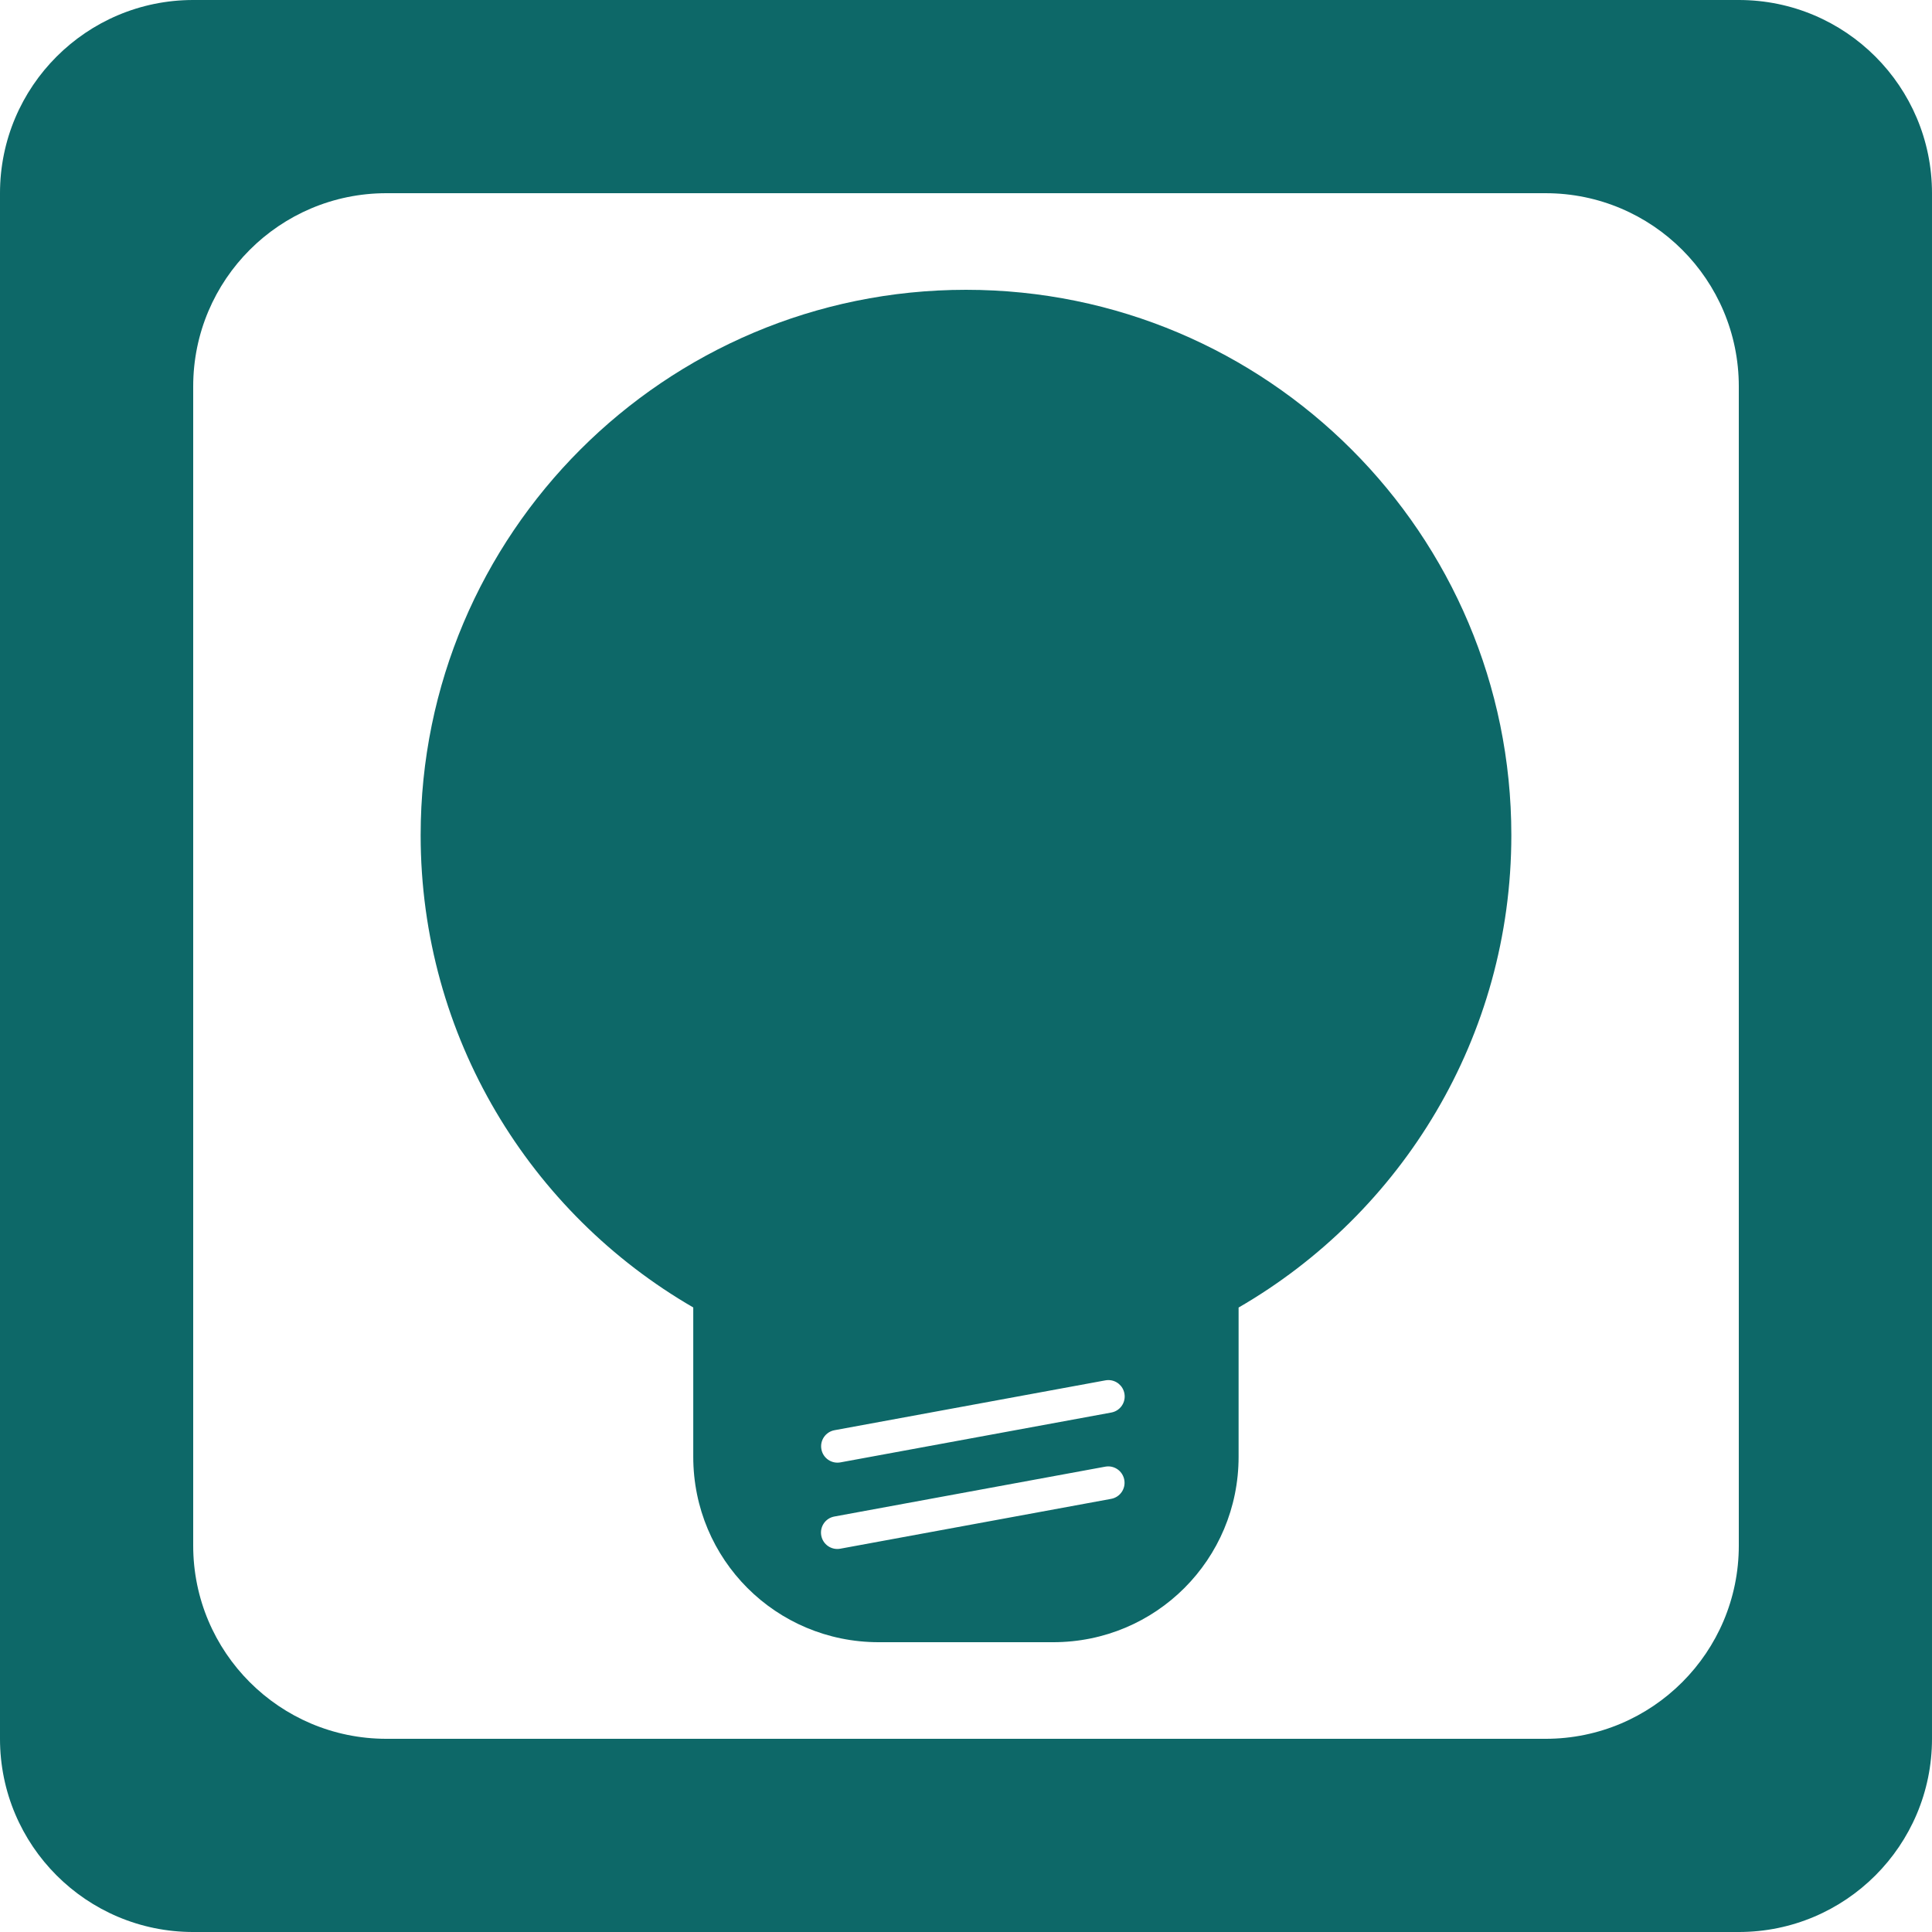
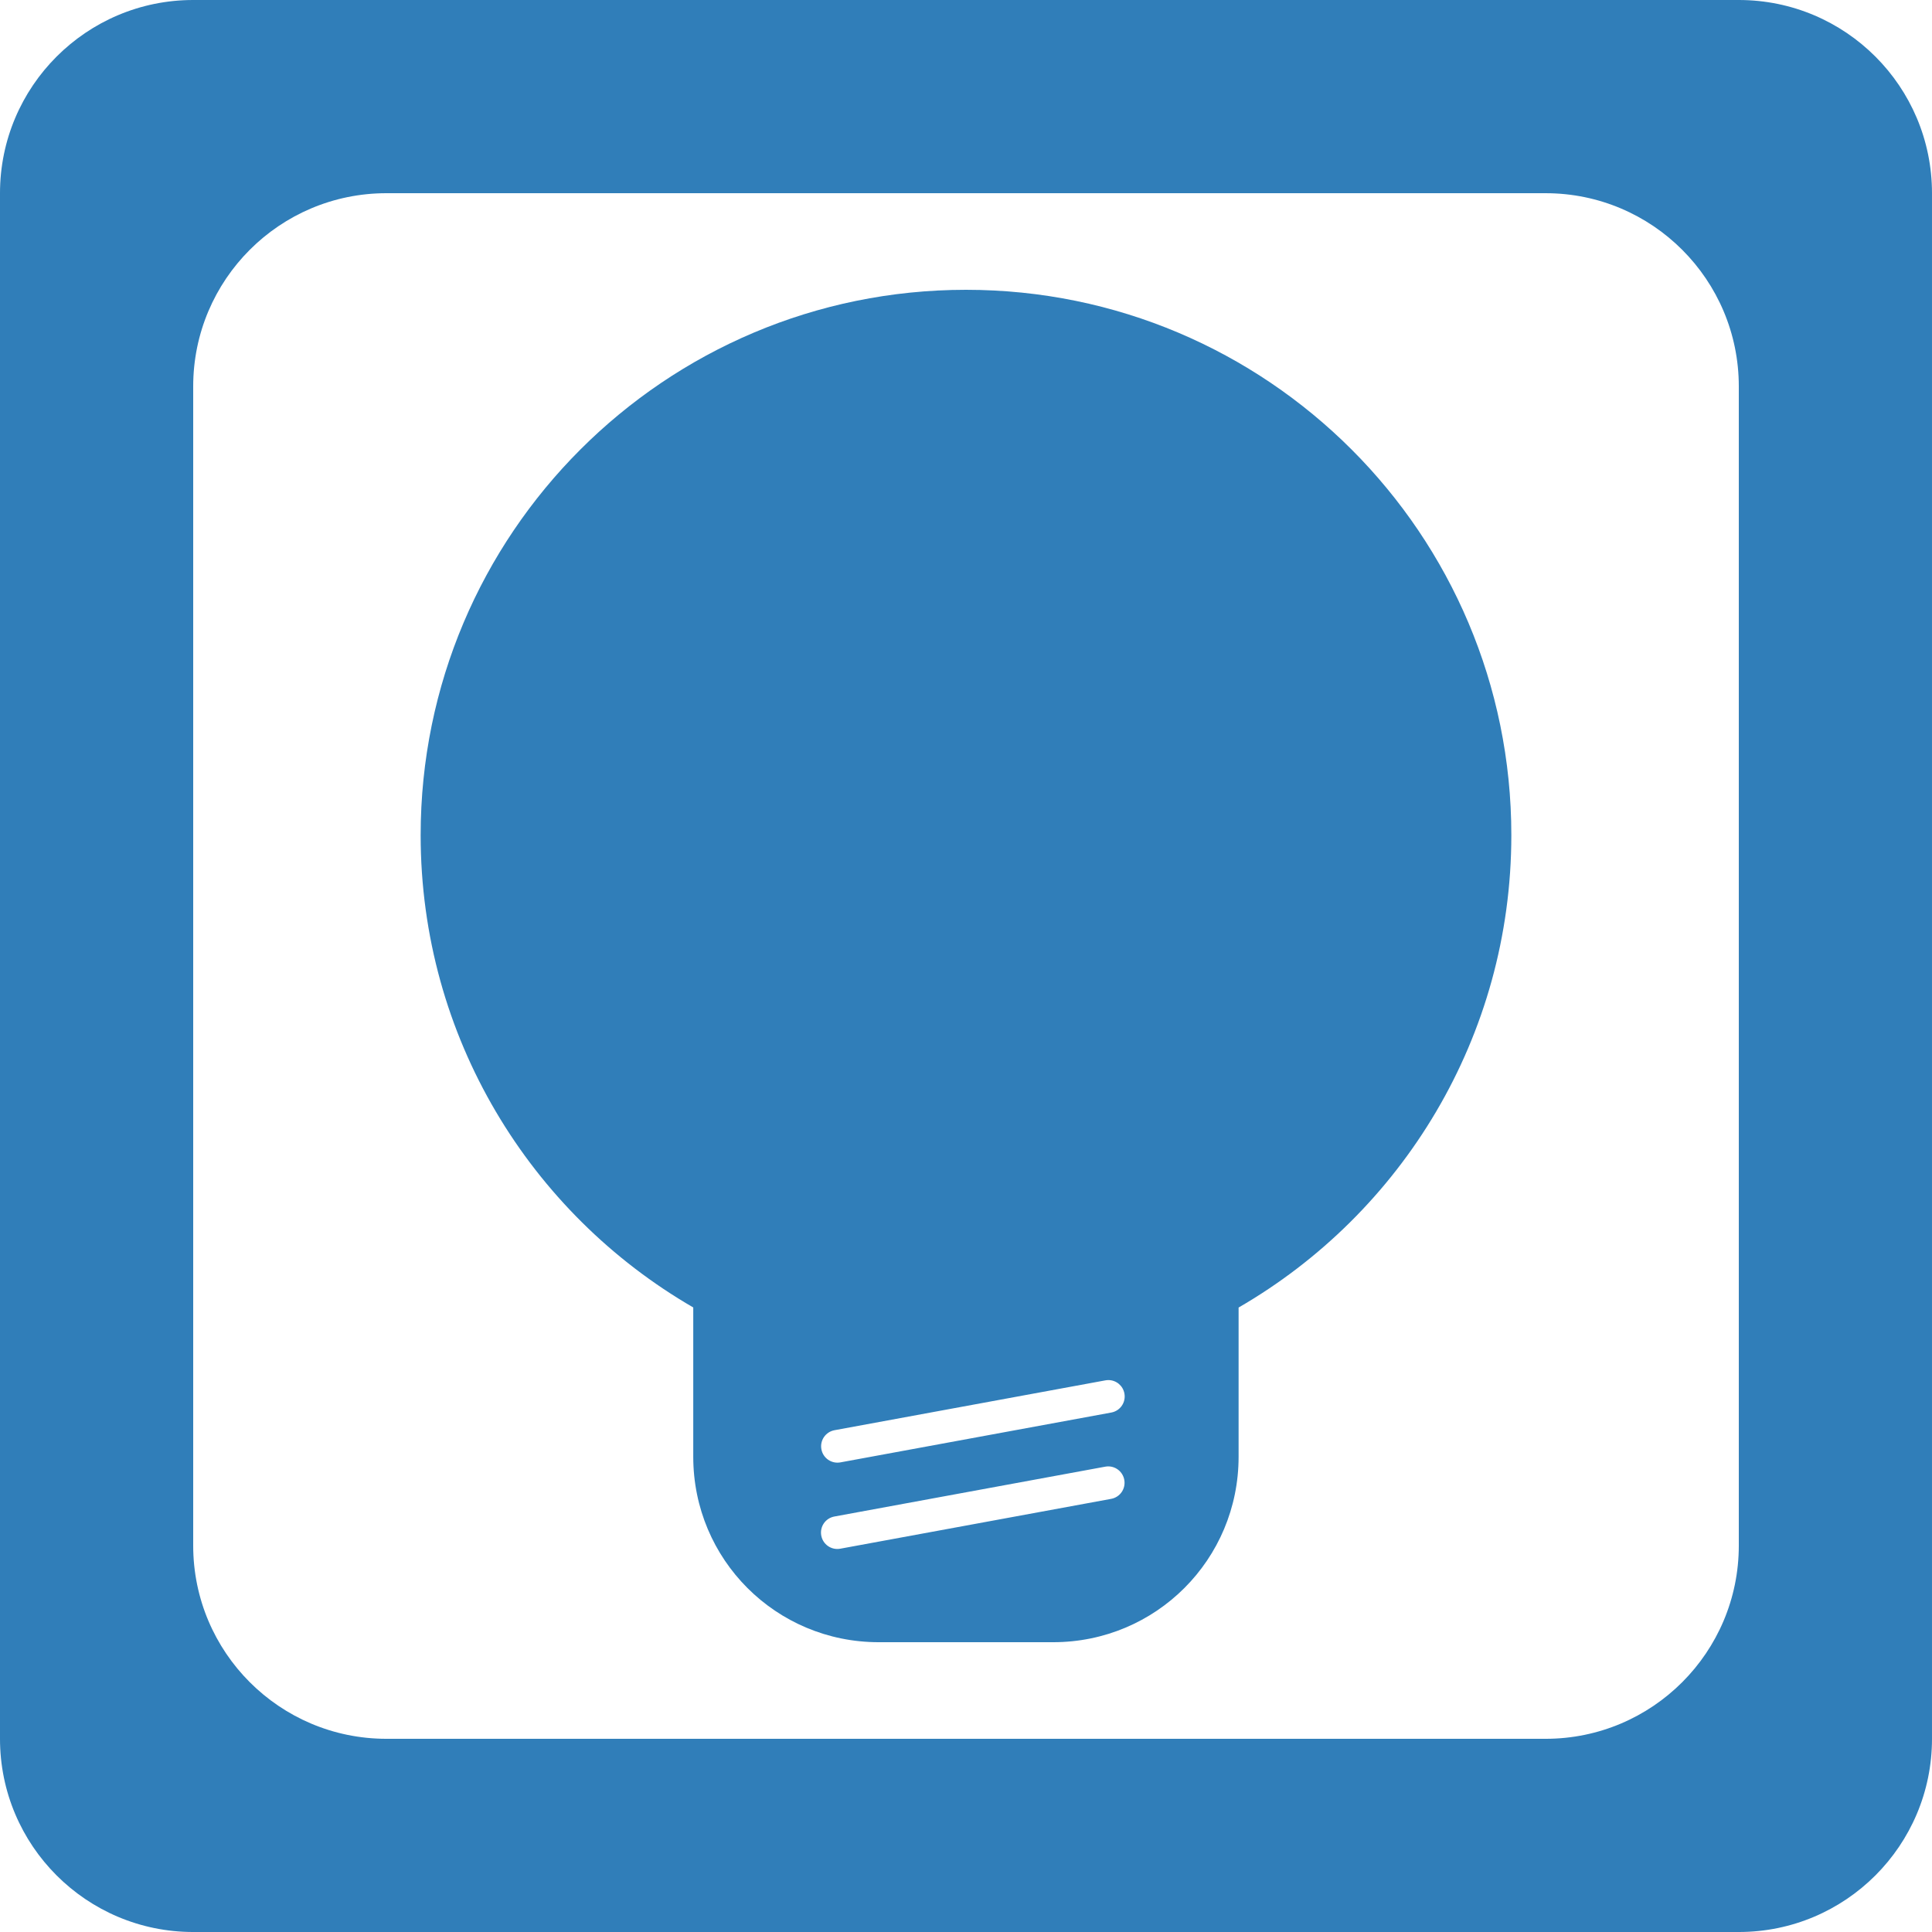
<svg xmlns="http://www.w3.org/2000/svg" viewBox="0 0 354.331 354.331" version="1.1" height="354.331" width="354.331" id="svg954">
  <defs id="defs958" />
-   <path d="M 35.434,0 A 35.437,35.437 0 0 0 0,35.434 V 318.898 a 35.437,35.437 0 0 0 35.434,35.434 H 318.898 a 35.437,35.437 0 0 0 35.432,-35.434 V 35.434 A 35.437,35.437 0 0 0 318.898,0 Z m 35.432,35.434 H 283.465 a 35.437,35.437 0 0 1 35.434,35.434 V 283.465 a 35.437,35.437 0 0 1 -35.434,35.434 H 70.865 a 35.437,35.437 0 0 1 -35.432,-35.434 V 70.867 a 35.437,35.437 0 0 1 35.432,-35.434 z" style="color:#000000;font-style:normal;font-variant:normal;font-weight:normal;font-stretch:normal;font-size:medium;line-height:normal;font-family:sans-serif;font-variant-ligatures:normal;font-variant-position:normal;font-variant-caps:normal;font-variant-numeric:normal;font-variant-alternates:normal;font-feature-settings:normal;text-indent:0;text-align:start;text-decoration:none;text-decoration-line:none;text-decoration-style:solid;text-decoration-color:#000000;letter-spacing:normal;word-spacing:normal;text-transform:none;writing-mode:lr-tb;direction:ltr;text-orientation:mixed;dominant-baseline:auto;baseline-shift:baseline;text-anchor:start;white-space:normal;shape-padding:0;clip-rule:nonzero;display:inline;overflow:visible;visibility:visible;isolation:auto;mix-blend-mode:normal;color-interpolation:sRGB;color-interpolation-filters:linearRGB;solid-color:#000000;solid-opacity:1;vector-effect:none;fill:#0d6868;fill-opacity:1;fill-rule:nonzero;stroke:none;stroke-width:70.866;stroke-linecap:butt;stroke-linejoin:round;stroke-miterlimit:4;stroke-dasharray:none;stroke-dashoffset:0;stroke-opacity:1;color-rendering:auto;image-rendering:auto;shape-rendering:auto;text-rendering:auto;enable-background:accumulate" id="path948" />
-   <path d="m 177.166,53.15 c -55.236,0 -100.018,44.78 -100.018,100.016 0,37.013 20.11,69.327 49.996,86.623 v 27.387 c 0,18.839 15.167,34.006 34.006,34.006 h 32.004 c 18.839,0 34.006,-15.167 34.006,-34.006 v -27.371 c 29.901,-17.292 50.021,-49.615 50.021,-86.639 0,-55.236 -44.78,-100.016 -100.016,-100.016 z m 26.166,199.959 c 1.398,0.026 2.623,1.027 2.887,2.457 0.301,1.635 -0.771,3.193 -2.406,3.494 l -49.674,9.141 c -1.635,0.301 -3.193,-0.771 -3.494,-2.406 -0.301,-1.635 0.773,-3.193 2.408,-3.494 l 49.674,-9.141 c 0.204,-0.038 0.406,-0.054 0.605,-0.051 z m -0.025,15.83 c 1.398,0.026 2.623,1.029 2.887,2.459 0.301,1.635 -0.773,3.193 -2.408,3.494 l -49.674,9.141 c -1.635,0.301 -3.191,-0.773 -3.492,-2.408 -0.301,-1.635 0.771,-3.193 2.406,-3.494 l 49.674,-9.141 c 0.204,-0.038 0.408,-0.054 0.607,-0.051 z" style="display:inline;fill:#0d6868;fill-opacity:1;stroke-width:3.96" id="path950" />
+   <path d="M 35.434,0 A 35.437,35.437 0 0 0 0,35.434 V 318.898 a 35.437,35.437 0 0 0 35.434,35.434 H 318.898 a 35.437,35.437 0 0 0 35.432,-35.434 V 35.434 A 35.437,35.437 0 0 0 318.898,0 Z m 35.432,35.434 H 283.465 a 35.437,35.437 0 0 1 35.434,35.434 V 283.465 a 35.437,35.437 0 0 1 -35.434,35.434 H 70.865 a 35.437,35.437 0 0 1 -35.432,-35.434 V 70.867 a 35.437,35.437 0 0 1 35.432,-35.434 z" style="color:#000000;font-style:normal;font-variant:normal;font-weight:normal;font-stretch:normal;font-size:medium;line-height:normal;font-family:sans-serif;font-variant-ligatures:normal;font-variant-position:normal;font-variant-caps:normal;font-variant-numeric:normal;font-variant-alternates:normal;font-feature-settings:normal;text-indent:0;text-align:start;text-decoration:none;text-decoration-line:none;text-decoration-style:solid;text-decoration-color:#000000;letter-spacing:normal;word-spacing:normal;text-transform:none;writing-mode:lr-tb;direction:ltr;text-orientation:mixed;dominant-baseline:auto;baseline-shift:baseline;text-anchor:start;white-space:normal;shape-padding:0;clip-rule:nonzero;display:inline;overflow:visible;visibility:visible;isolation:auto;mix-blend-mode:normal;color-interpolation:sRGB;color-interpolation-filters:linearRGB;solid-color:#000000;solid-opacity:1;vector-effect:none;fill:#307eb9;fill-opacity:1;fill-rule:nonzero;stroke:none;stroke-width:70.866;stroke-linecap:butt;stroke-linejoin:round;stroke-miterlimit:4;stroke-dasharray:none;stroke-dashoffset:0;stroke-opacity:1;color-rendering:auto;image-rendering:auto;shape-rendering:auto;text-rendering:auto;enable-background:accumulate" id="path948" />
+   <path d="m 177.166,53.15 c -55.236,0 -100.018,44.78 -100.018,100.016 0,37.013 20.11,69.327 49.996,86.623 v 27.387 c 0,18.839 15.167,34.006 34.006,34.006 h 32.004 c 18.839,0 34.006,-15.167 34.006,-34.006 v -27.371 c 29.901,-17.292 50.021,-49.615 50.021,-86.639 0,-55.236 -44.78,-100.016 -100.016,-100.016 z m 26.166,199.959 c 1.398,0.026 2.623,1.027 2.887,2.457 0.301,1.635 -0.771,3.193 -2.406,3.494 l -49.674,9.141 c -1.635,0.301 -3.193,-0.771 -3.494,-2.406 -0.301,-1.635 0.773,-3.193 2.408,-3.494 l 49.674,-9.141 c 0.204,-0.038 0.406,-0.054 0.605,-0.051 z m -0.025,15.83 c 1.398,0.026 2.623,1.029 2.887,2.459 0.301,1.635 -0.773,3.193 -2.408,3.494 l -49.674,9.141 c -1.635,0.301 -3.191,-0.773 -3.492,-2.408 -0.301,-1.635 0.771,-3.193 2.406,-3.494 l 49.674,-9.141 c 0.204,-0.038 0.408,-0.054 0.607,-0.051 z" style="display:inline;fill:#307eb9;fill-opacity:1;stroke-width:3.96" id="path950" />
</svg>
